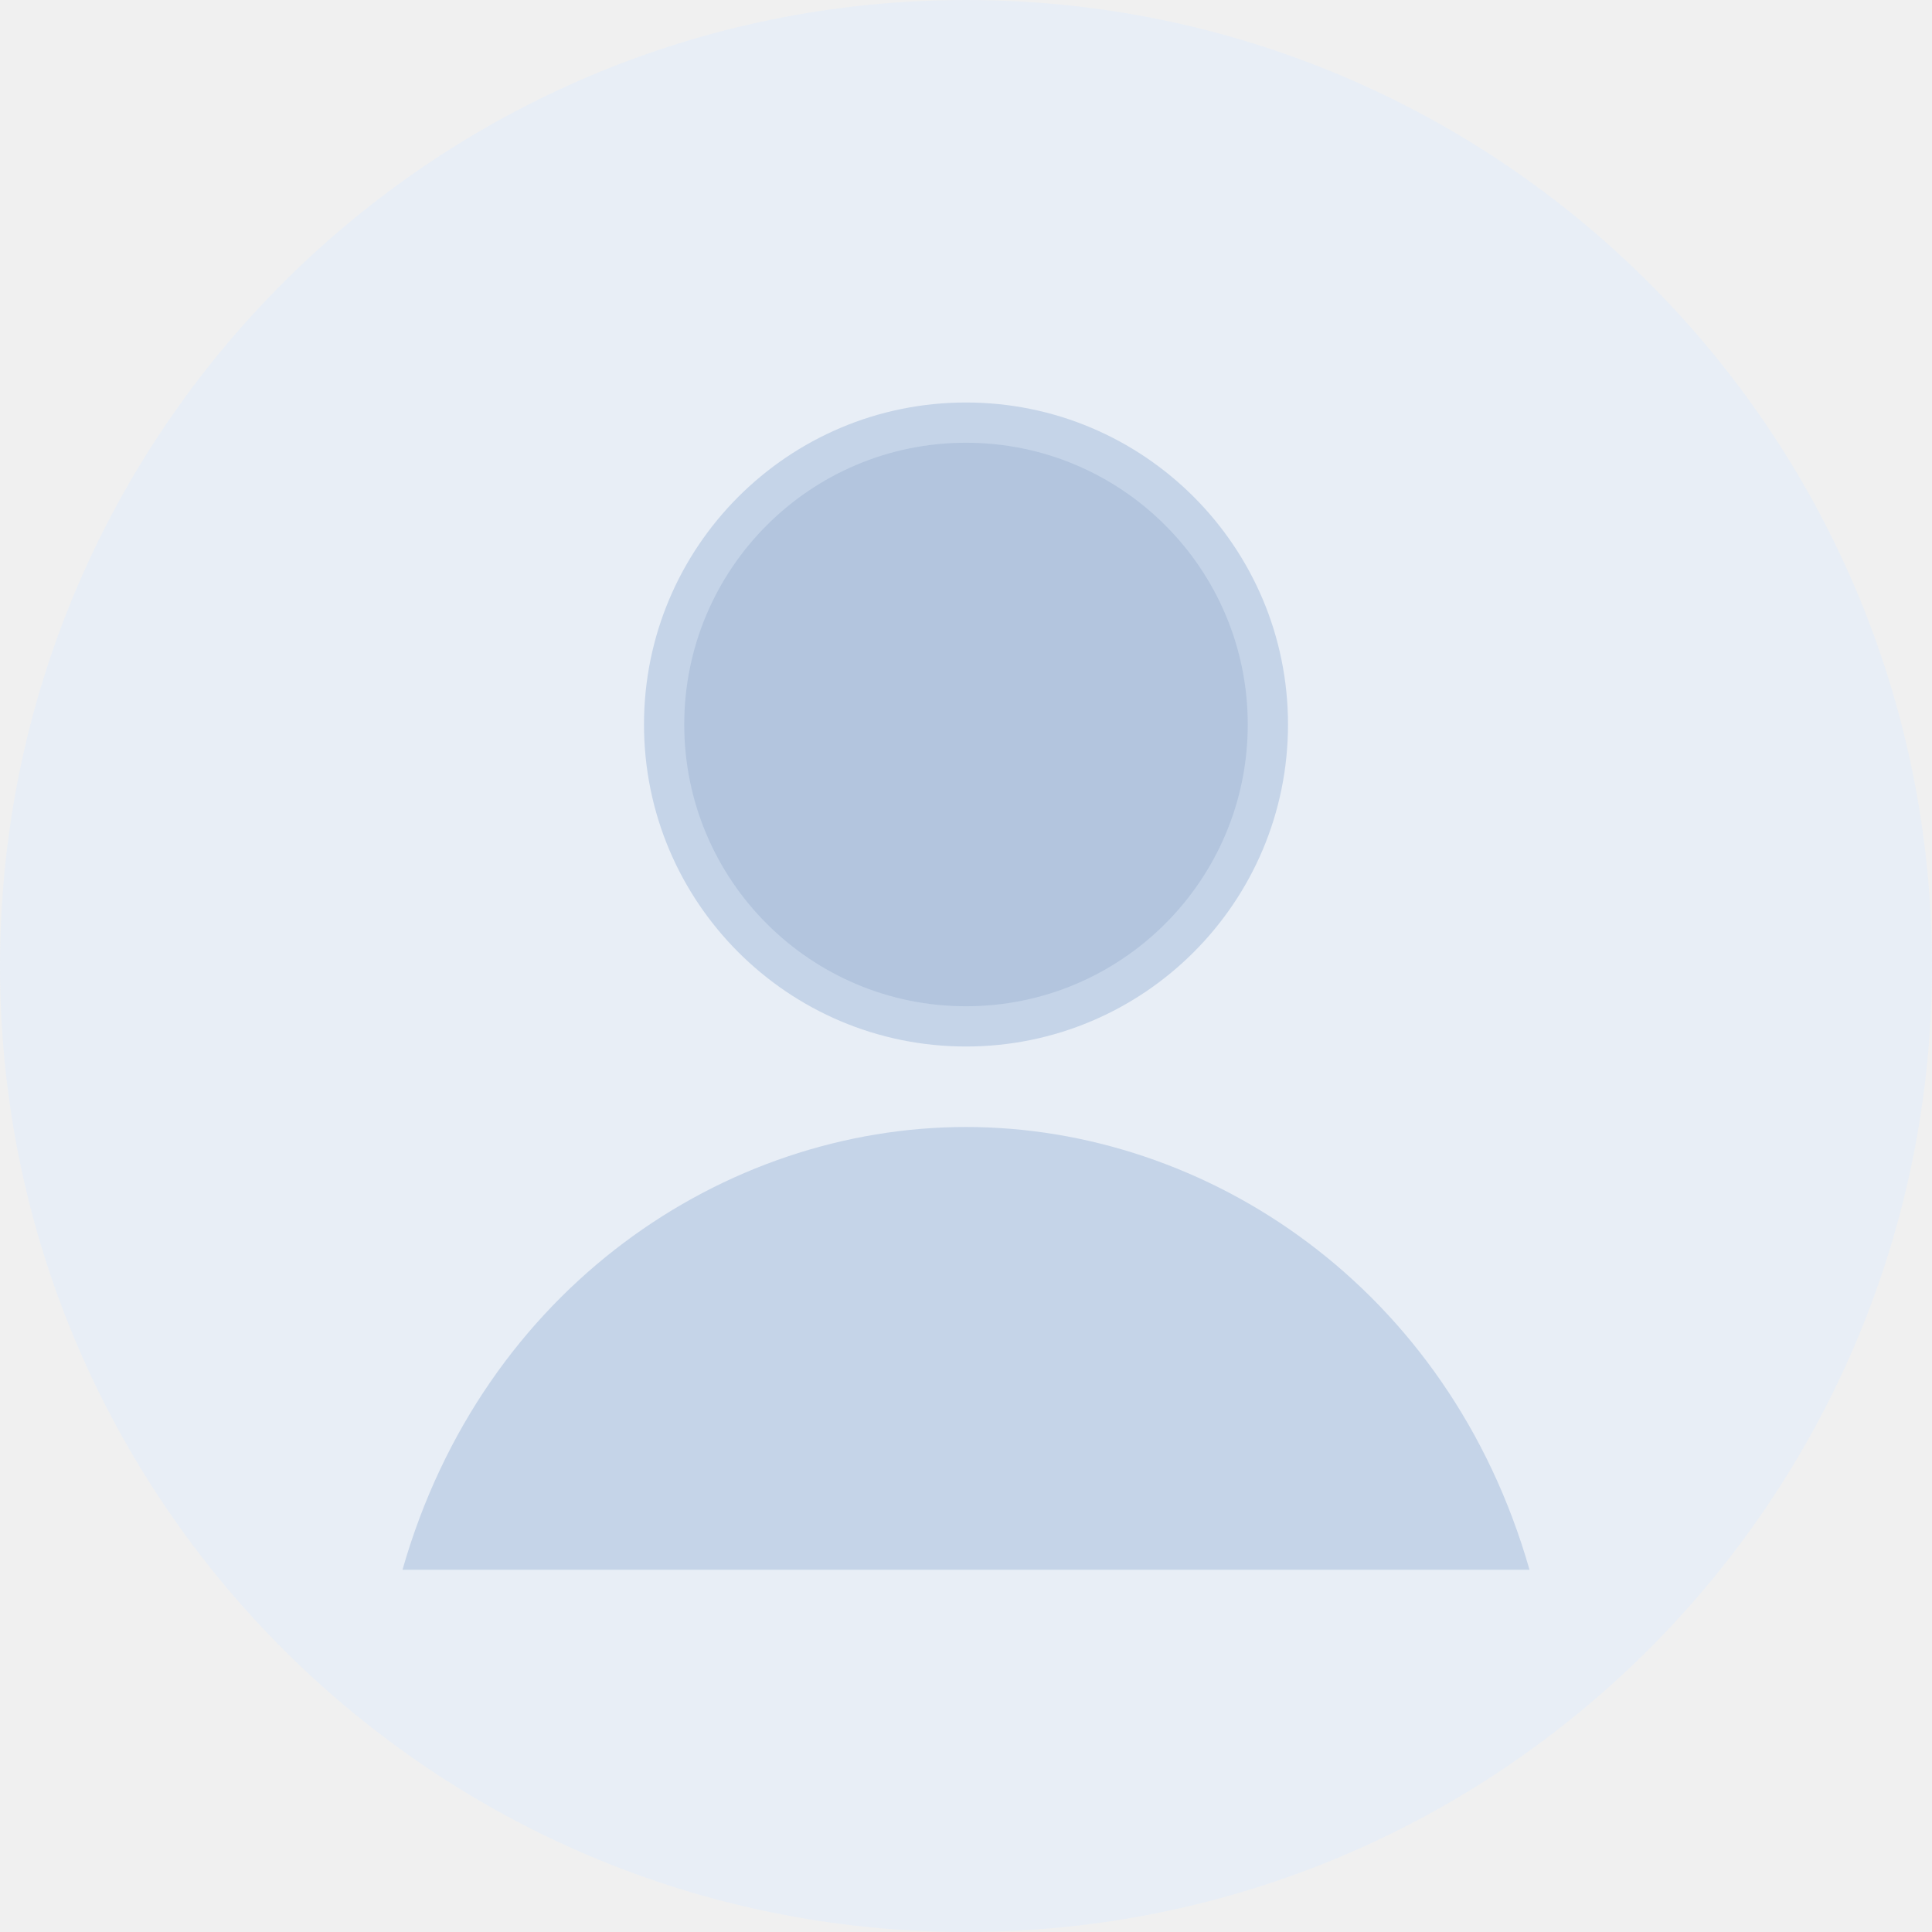
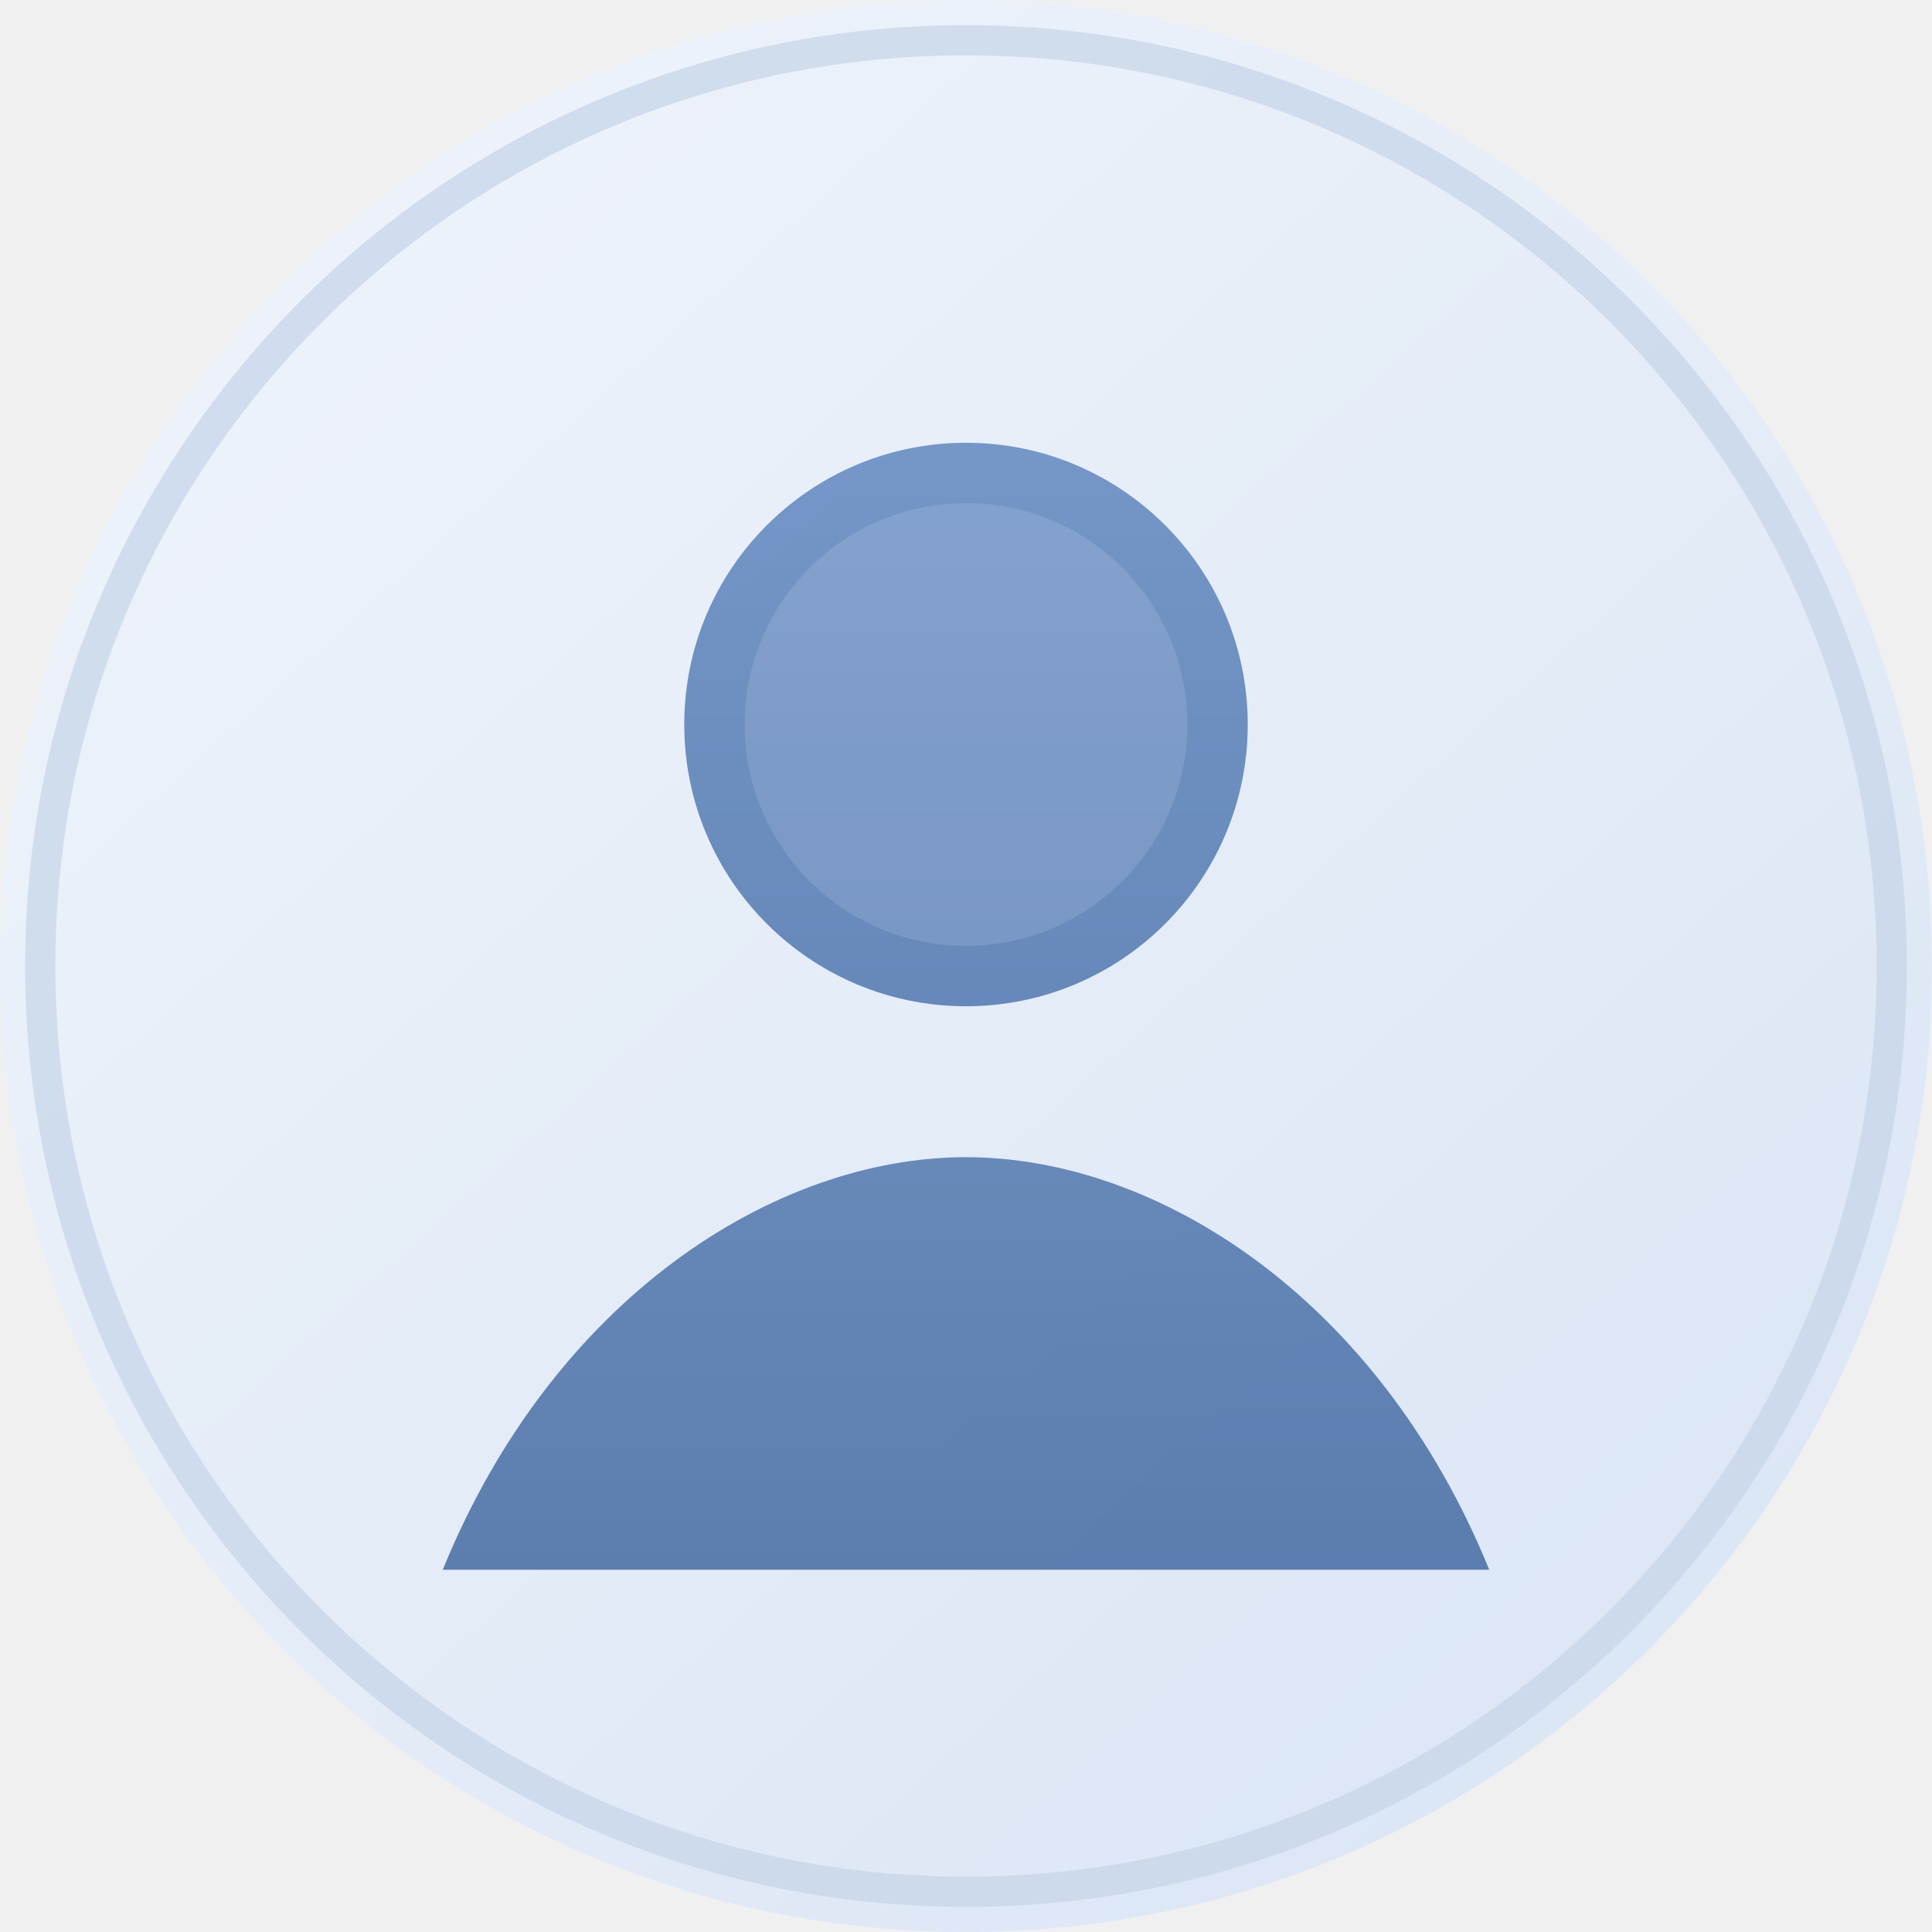
<svg xmlns="http://www.w3.org/2000/svg" viewBox="0 0 96 96" fill="none">
-   <rect width="96" height="96" rx="48" fill="#e8eef6" />
-   <circle cx="48" cy="36" r="16" fill="#c5d4e8" />
-   <path d="M20 78c4-14 16-22 28-22s24 8 28 22" fill="#c5d4e8" />
-   <circle cx="48" cy="36" r="14" fill="#4a6fa5" opacity="0.15" />
+   <defs>
+     <linearGradient id="bg" x1="12" y1="8" x2="84" y2="88" gradientUnits="userSpaceOnUse">
+       <stop stop-color="#eef3fa" />
+       <stop offset="1" stop-color="#dbe6f5" />
+     </linearGradient>
+     <linearGradient id="figure" x1="48" y1="22" x2="48" y2="78" gradientUnits="userSpaceOnUse">
+       <stop stop-color="#6b8fc4" />
+       <stop offset="1" stop-color="#4a6fa5" />
+     </linearGradient>
+   </defs>
+   <rect width="96" height="96" rx="48" fill="url(#bg)" />
+   <circle cx="48" cy="48" r="46" stroke="#c5d4e8" stroke-width="1.5" opacity="0.7" />
+   <circle cx="48" cy="36" r="14" fill="url(#figure)" opacity="0.92" />
+   <path d="M22 78c5.5-13.5 16.5-20.5 26-20.5s20.5 7 26 20.5" fill="url(#figure)" opacity="0.88" />
+   <circle cx="48" cy="36" r="11" fill="#fff" opacity="0.12" />
</svg>
